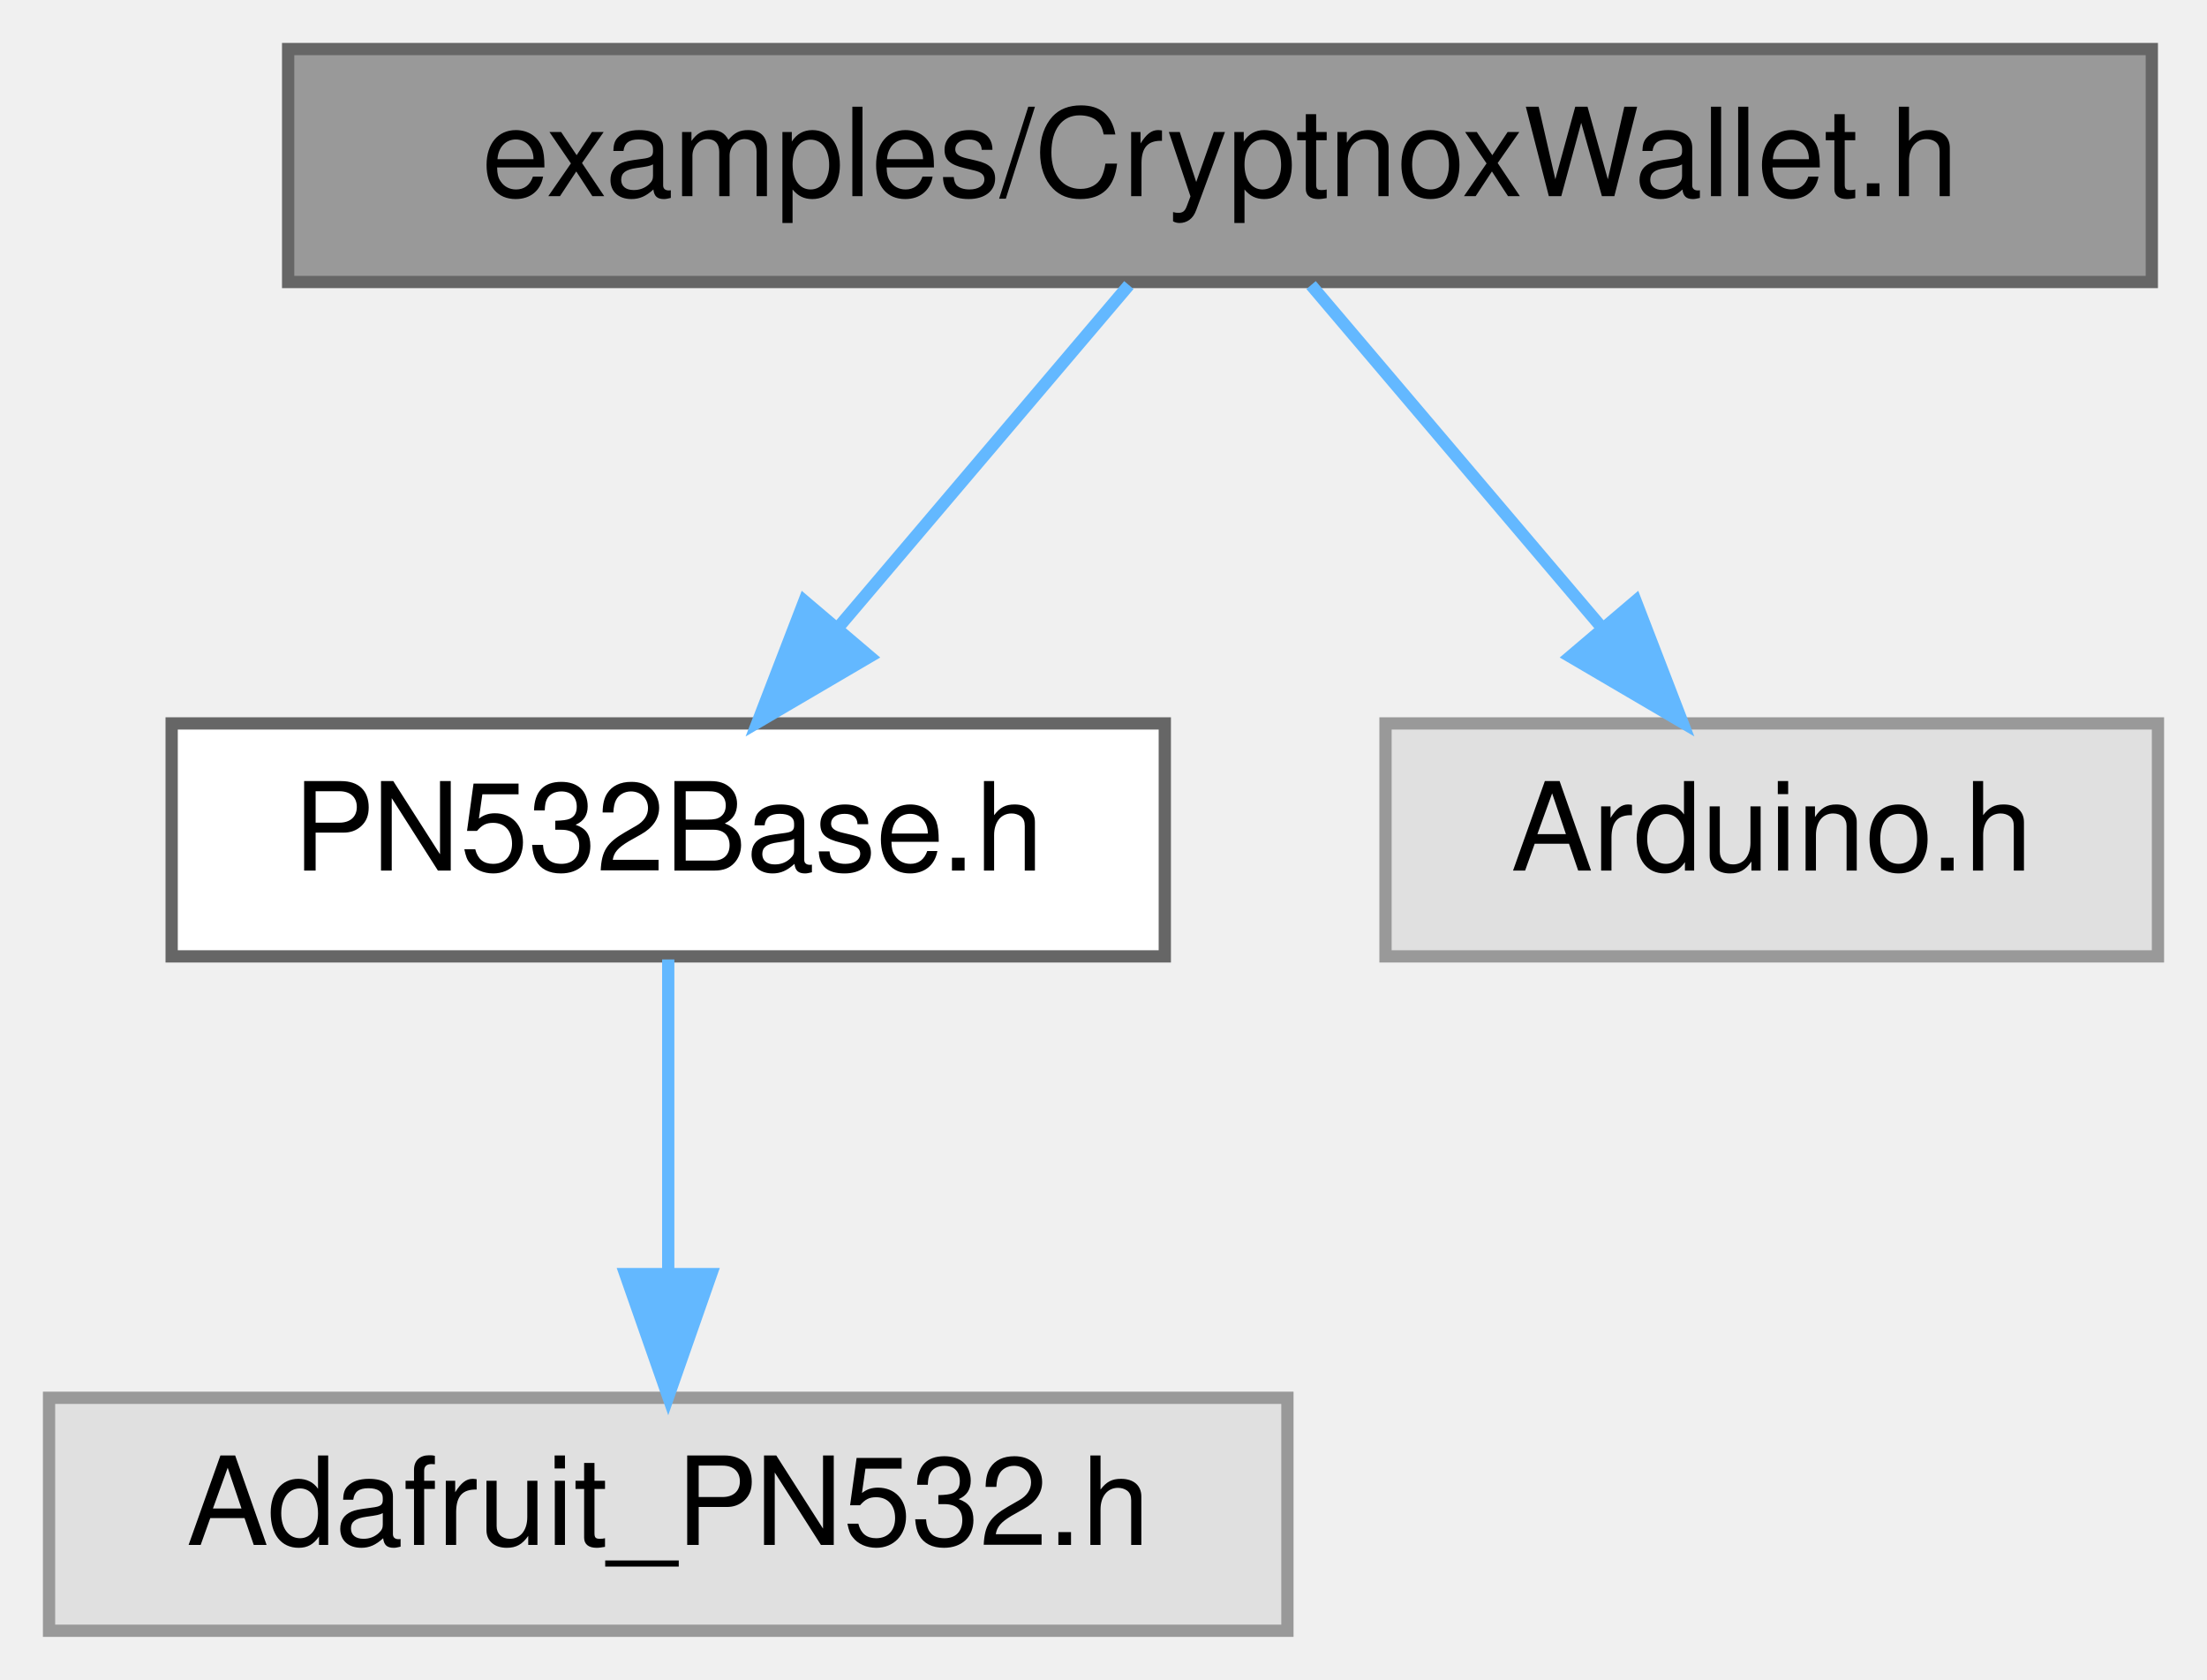
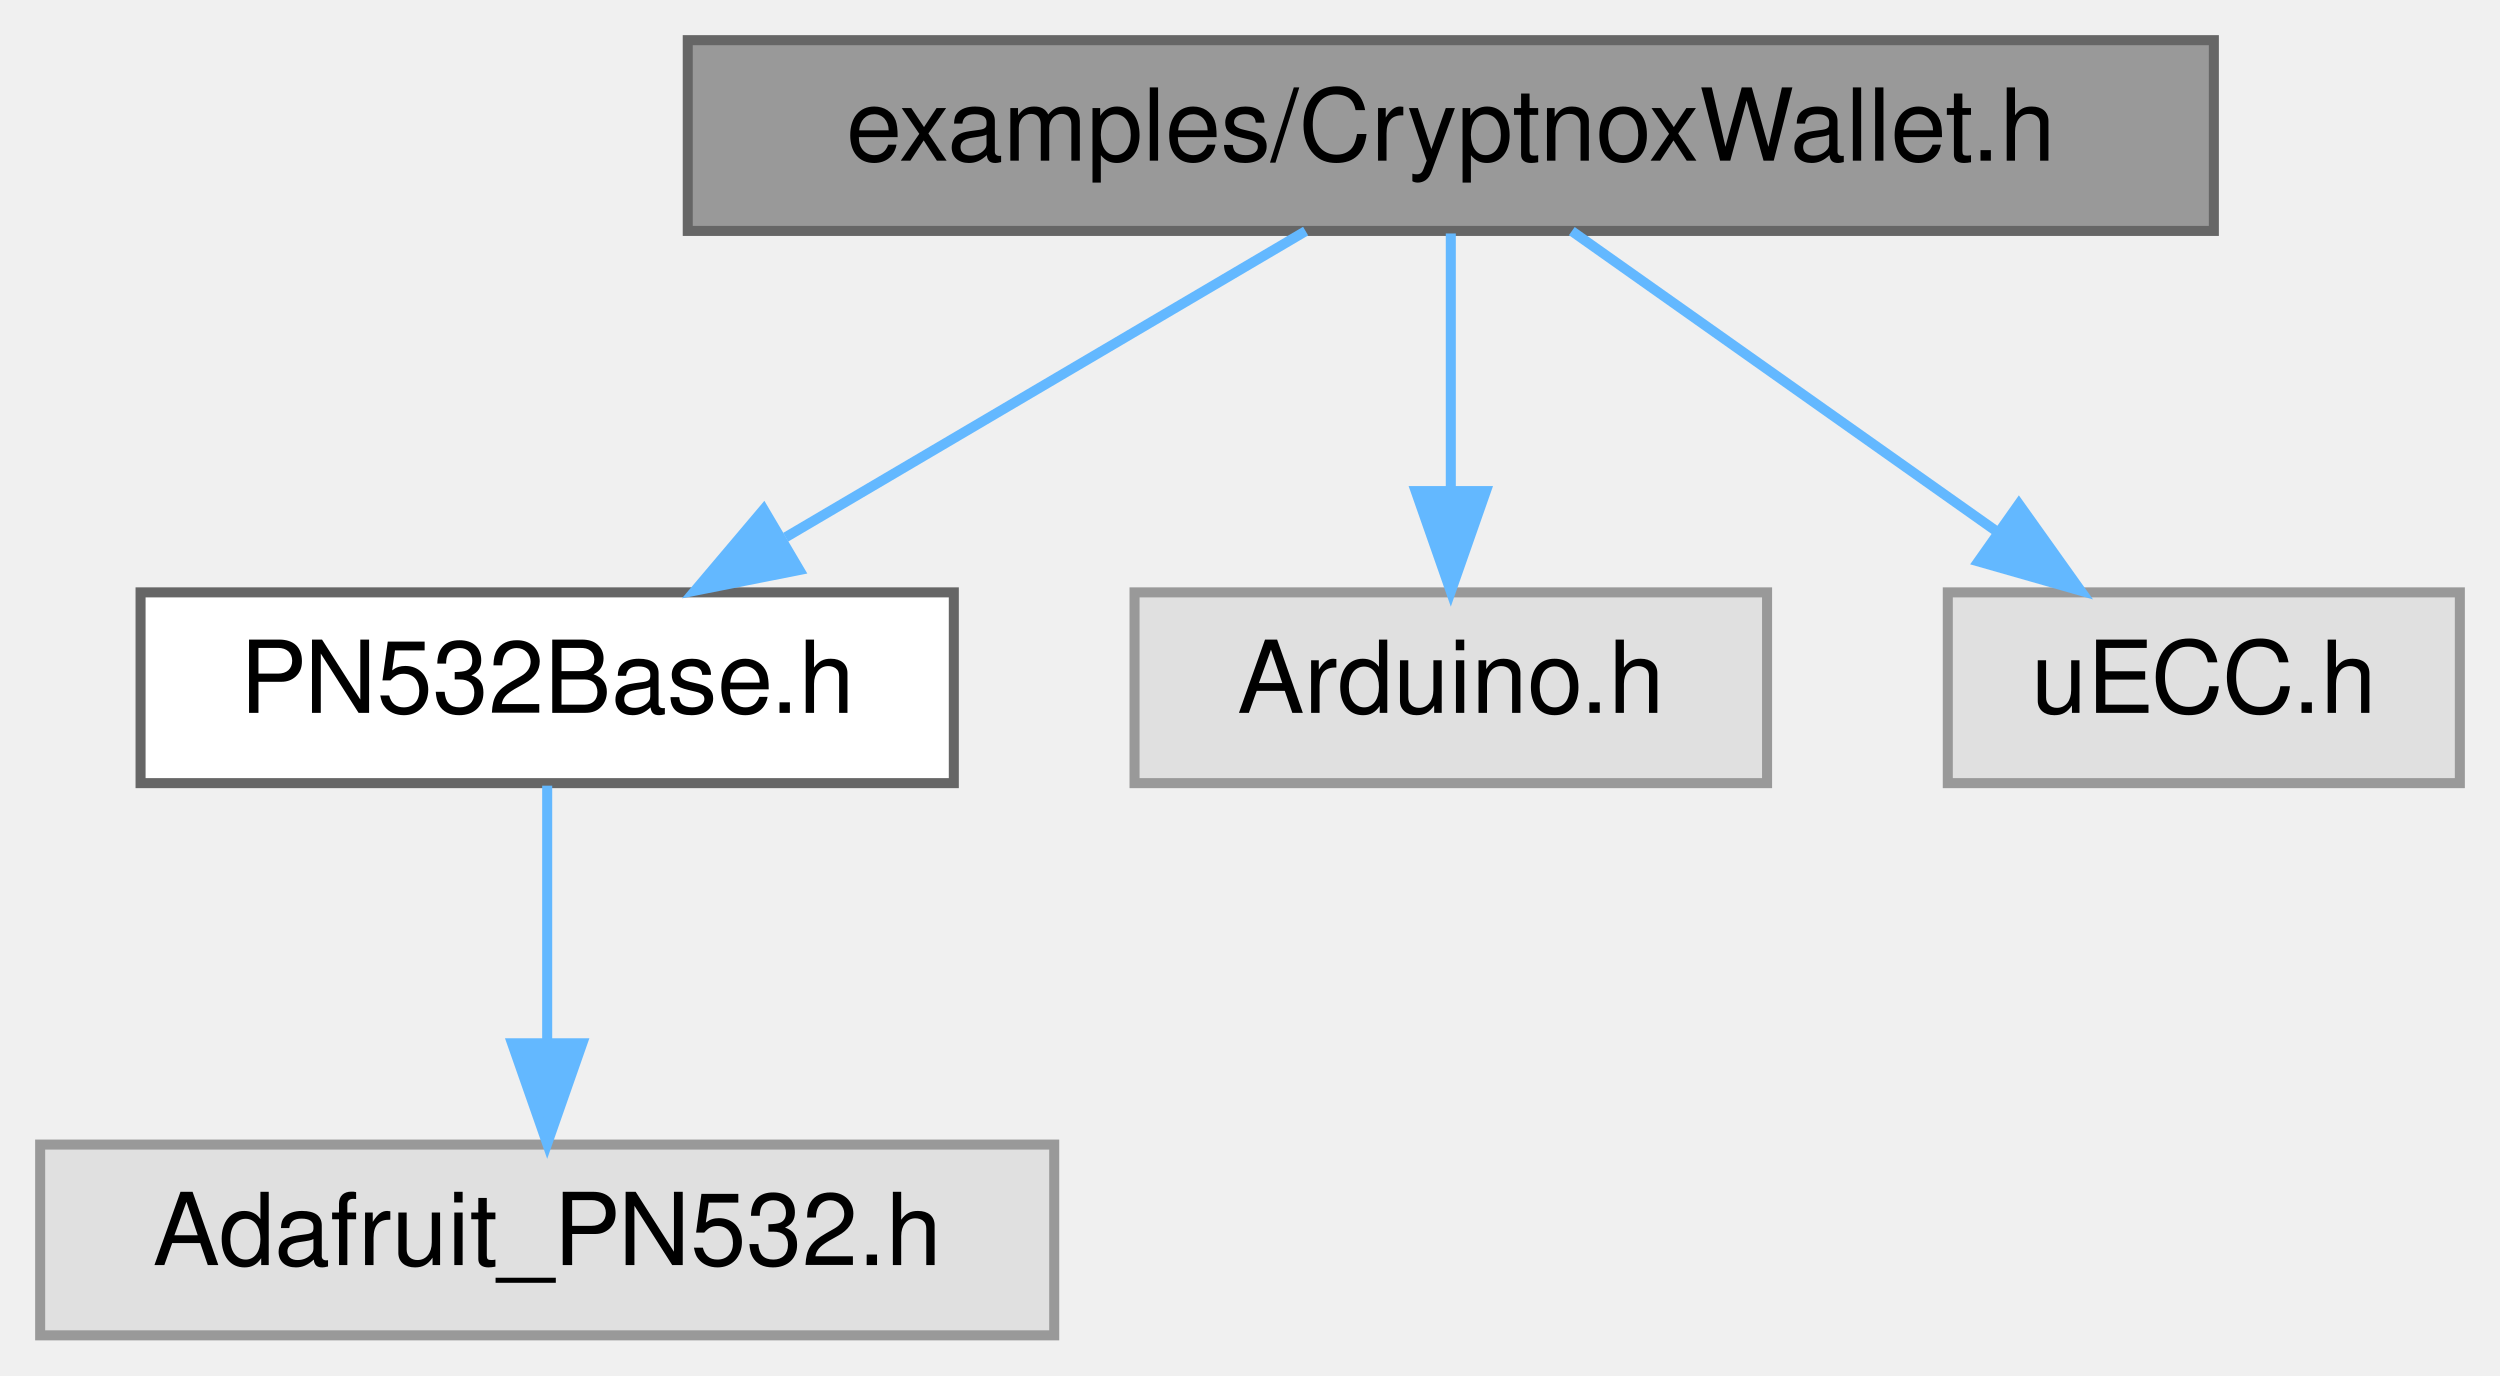
- <svg xmlns="http://www.w3.org/2000/svg" xmlns:xlink="http://www.w3.org/1999/xlink" width="180pt" height="137pt" viewBox="0.00 0.00 180.00 137.00">
+ <svg xmlns="http://www.w3.org/2000/svg" xmlns:xlink="http://www.w3.org/1999/xlink" width="249pt" height="137pt" viewBox="0.00 0.00 249.00 137.00">
  <g id="graph0" class="graph" transform="scale(1 1) rotate(0) translate(4 133)">
    <g id="Node000001" class="node">
      <g id="a_Node000001">
        <a xlink:title=" ">
-           <polygon fill="#999999" stroke="#666666" points="171.5,-129 19.5,-129 19.5,-110 171.5,-110 171.5,-129" />
-           <text text-anchor="middle" x="95.5" y="-117" font-family="Helvetica,sans-Serif" font-size="10.00">examples/CryptnoxWallet.h</text>
+           <polygon fill="#999999" stroke="#666666" points="216.5,-129 64.5,-129 64.5,-110 216.5,-110 216.5,-129" />
+           <text text-anchor="middle" x="140.5" y="-117" font-family="Helvetica,sans-Serif" font-size="10.00">examples/CryptnoxWallet.h</text>
        </a>
      </g>
    </g>
    <g id="Node000002" class="node">
      <g id="a_Node000002">
        <a xlink:href="PN532Base_8h.html" target="_top" xlink:title=" ">
          <polygon fill="white" stroke="#666666" points="91,-74 10,-74 10,-55 91,-55 91,-74" />
          <text text-anchor="middle" x="50.5" y="-62" font-family="Helvetica,sans-Serif" font-size="10.00">PN532Base.h</text>
        </a>
      </g>
    </g>
    <g id="edge1_Node000001_Node000002" class="edge">
      <g id="a_edge1_Node000001_Node000002">
        <a xlink:title=" ">
-           <path fill="none" stroke="#63b8ff" d="M88.07,-109.75C81.65,-102.18 72.19,-91.05 64.38,-81.84" />
-           <polygon fill="#63b8ff" stroke="#63b8ff" points="66.93,-79.45 57.79,-74.09 61.6,-83.98 66.93,-79.45" />
+           <path fill="none" stroke="#63b8ff" d="M126.04,-109.98C112.08,-101.77 90.71,-89.18 74.25,-79.49" />
+           <polygon fill="#63b8ff" stroke="#63b8ff" points="75.62,-76.23 65.22,-74.17 72.06,-82.26 75.62,-76.23" />
        </a>
      </g>
    </g>
    <g id="Node000004" class="node">
      <g id="a_Node000004">
        <a xlink:title=" ">
          <polygon fill="#e0e0e0" stroke="#999999" points="172,-74 109,-74 109,-55 172,-55 172,-74" />
          <text text-anchor="middle" x="140.5" y="-62" font-family="Helvetica,sans-Serif" font-size="10.00">Arduino.h</text>
        </a>
      </g>
    </g>
    <g id="edge3_Node000001_Node000004" class="edge">
      <g id="a_edge3_Node000001_Node000004">
        <a xlink:title=" ">
-           <path fill="none" stroke="#63b8ff" d="M102.93,-109.75C109.35,-102.18 118.81,-91.05 126.62,-81.84" />
-           <polygon fill="#63b8ff" stroke="#63b8ff" points="129.4,-83.98 133.21,-74.09 124.07,-79.45 129.4,-83.98" />
+           <path fill="none" stroke="#63b8ff" d="M140.5,-109.75C140.5,-102.8 140.5,-92.85 140.5,-84.13" />
+           <polygon fill="#63b8ff" stroke="#63b8ff" points="144,-84.09 140.5,-74.09 137,-84.09 144,-84.09" />
+         </a>
+       </g>
+     </g>
+     <g id="Node000005" class="node">
+       <g id="a_Node000005">
+         <a xlink:title=" ">
+           <polygon fill="#e0e0e0" stroke="#999999" points="241,-74 190,-74 190,-55 241,-55 241,-74" />
+           <text text-anchor="middle" x="215.5" y="-62" font-family="Helvetica,sans-Serif" font-size="10.00">uECC.h</text>
+         </a>
+       </g>
+     </g>
+     <g id="edge4_Node000001_Node000005" class="edge">
+       <g id="a_edge4_Node000001_Node000005">
+         <a xlink:title=" ">
+           <path fill="none" stroke="#63b8ff" d="M152.55,-109.98C163.96,-101.92 181.33,-89.65 194.93,-80.03" />
+           <polygon fill="#63b8ff" stroke="#63b8ff" points="197.08,-82.8 203.23,-74.17 193.04,-77.08 197.08,-82.8" />
        </a>
      </g>
    </g>
    <g id="Node000003" class="node">
      <g id="a_Node000003">
        <a xlink:title=" ">
          <polygon fill="#e0e0e0" stroke="#999999" points="101,-19 0,-19 0,0 101,0 101,-19" />
          <text text-anchor="middle" x="50.5" y="-7" font-family="Helvetica,sans-Serif" font-size="10.00">Adafruit_PN532.h</text>
        </a>
      </g>
    </g>
    <g id="edge2_Node000002_Node000003" class="edge">
      <g id="a_edge2_Node000002_Node000003">
        <a xlink:title=" ">
          <path fill="none" stroke="#63b8ff" d="M50.5,-54.75C50.5,-47.8 50.5,-37.85 50.5,-29.13" />
          <polygon fill="#63b8ff" stroke="#63b8ff" points="54,-29.09 50.5,-19.09 47,-29.09 54,-29.09" />
        </a>
      </g>
    </g>
  </g>
</svg>
